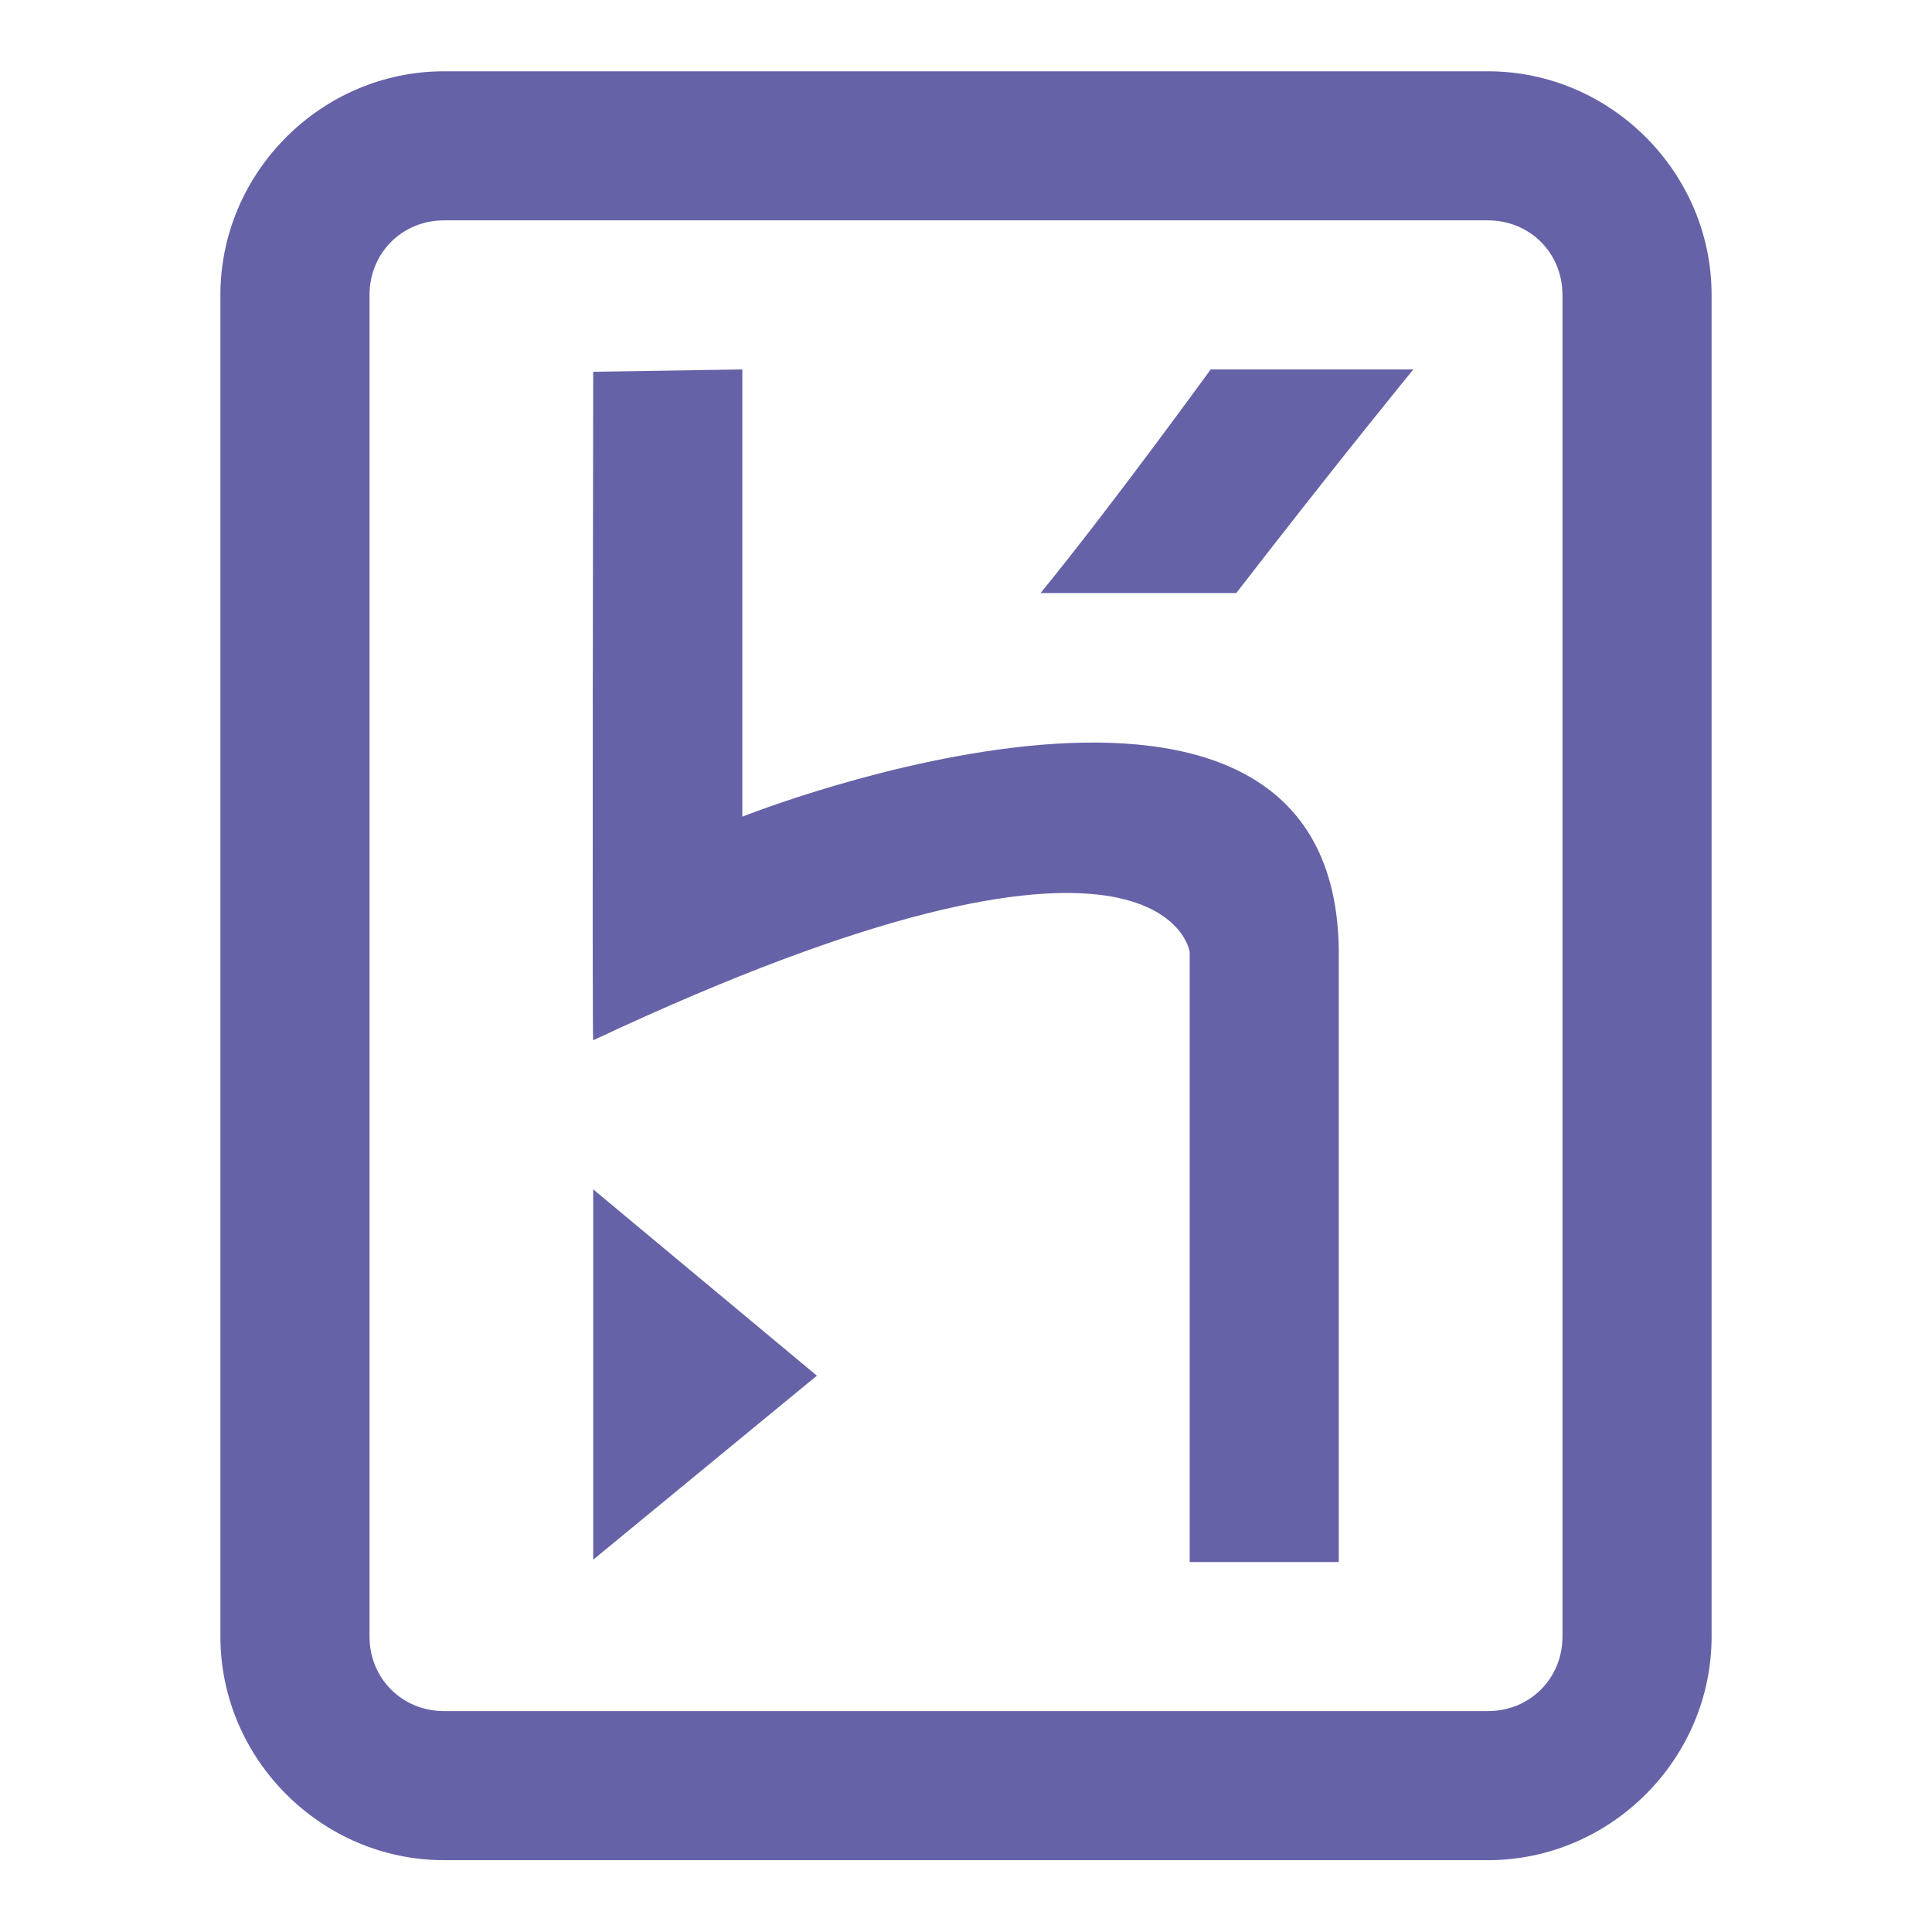
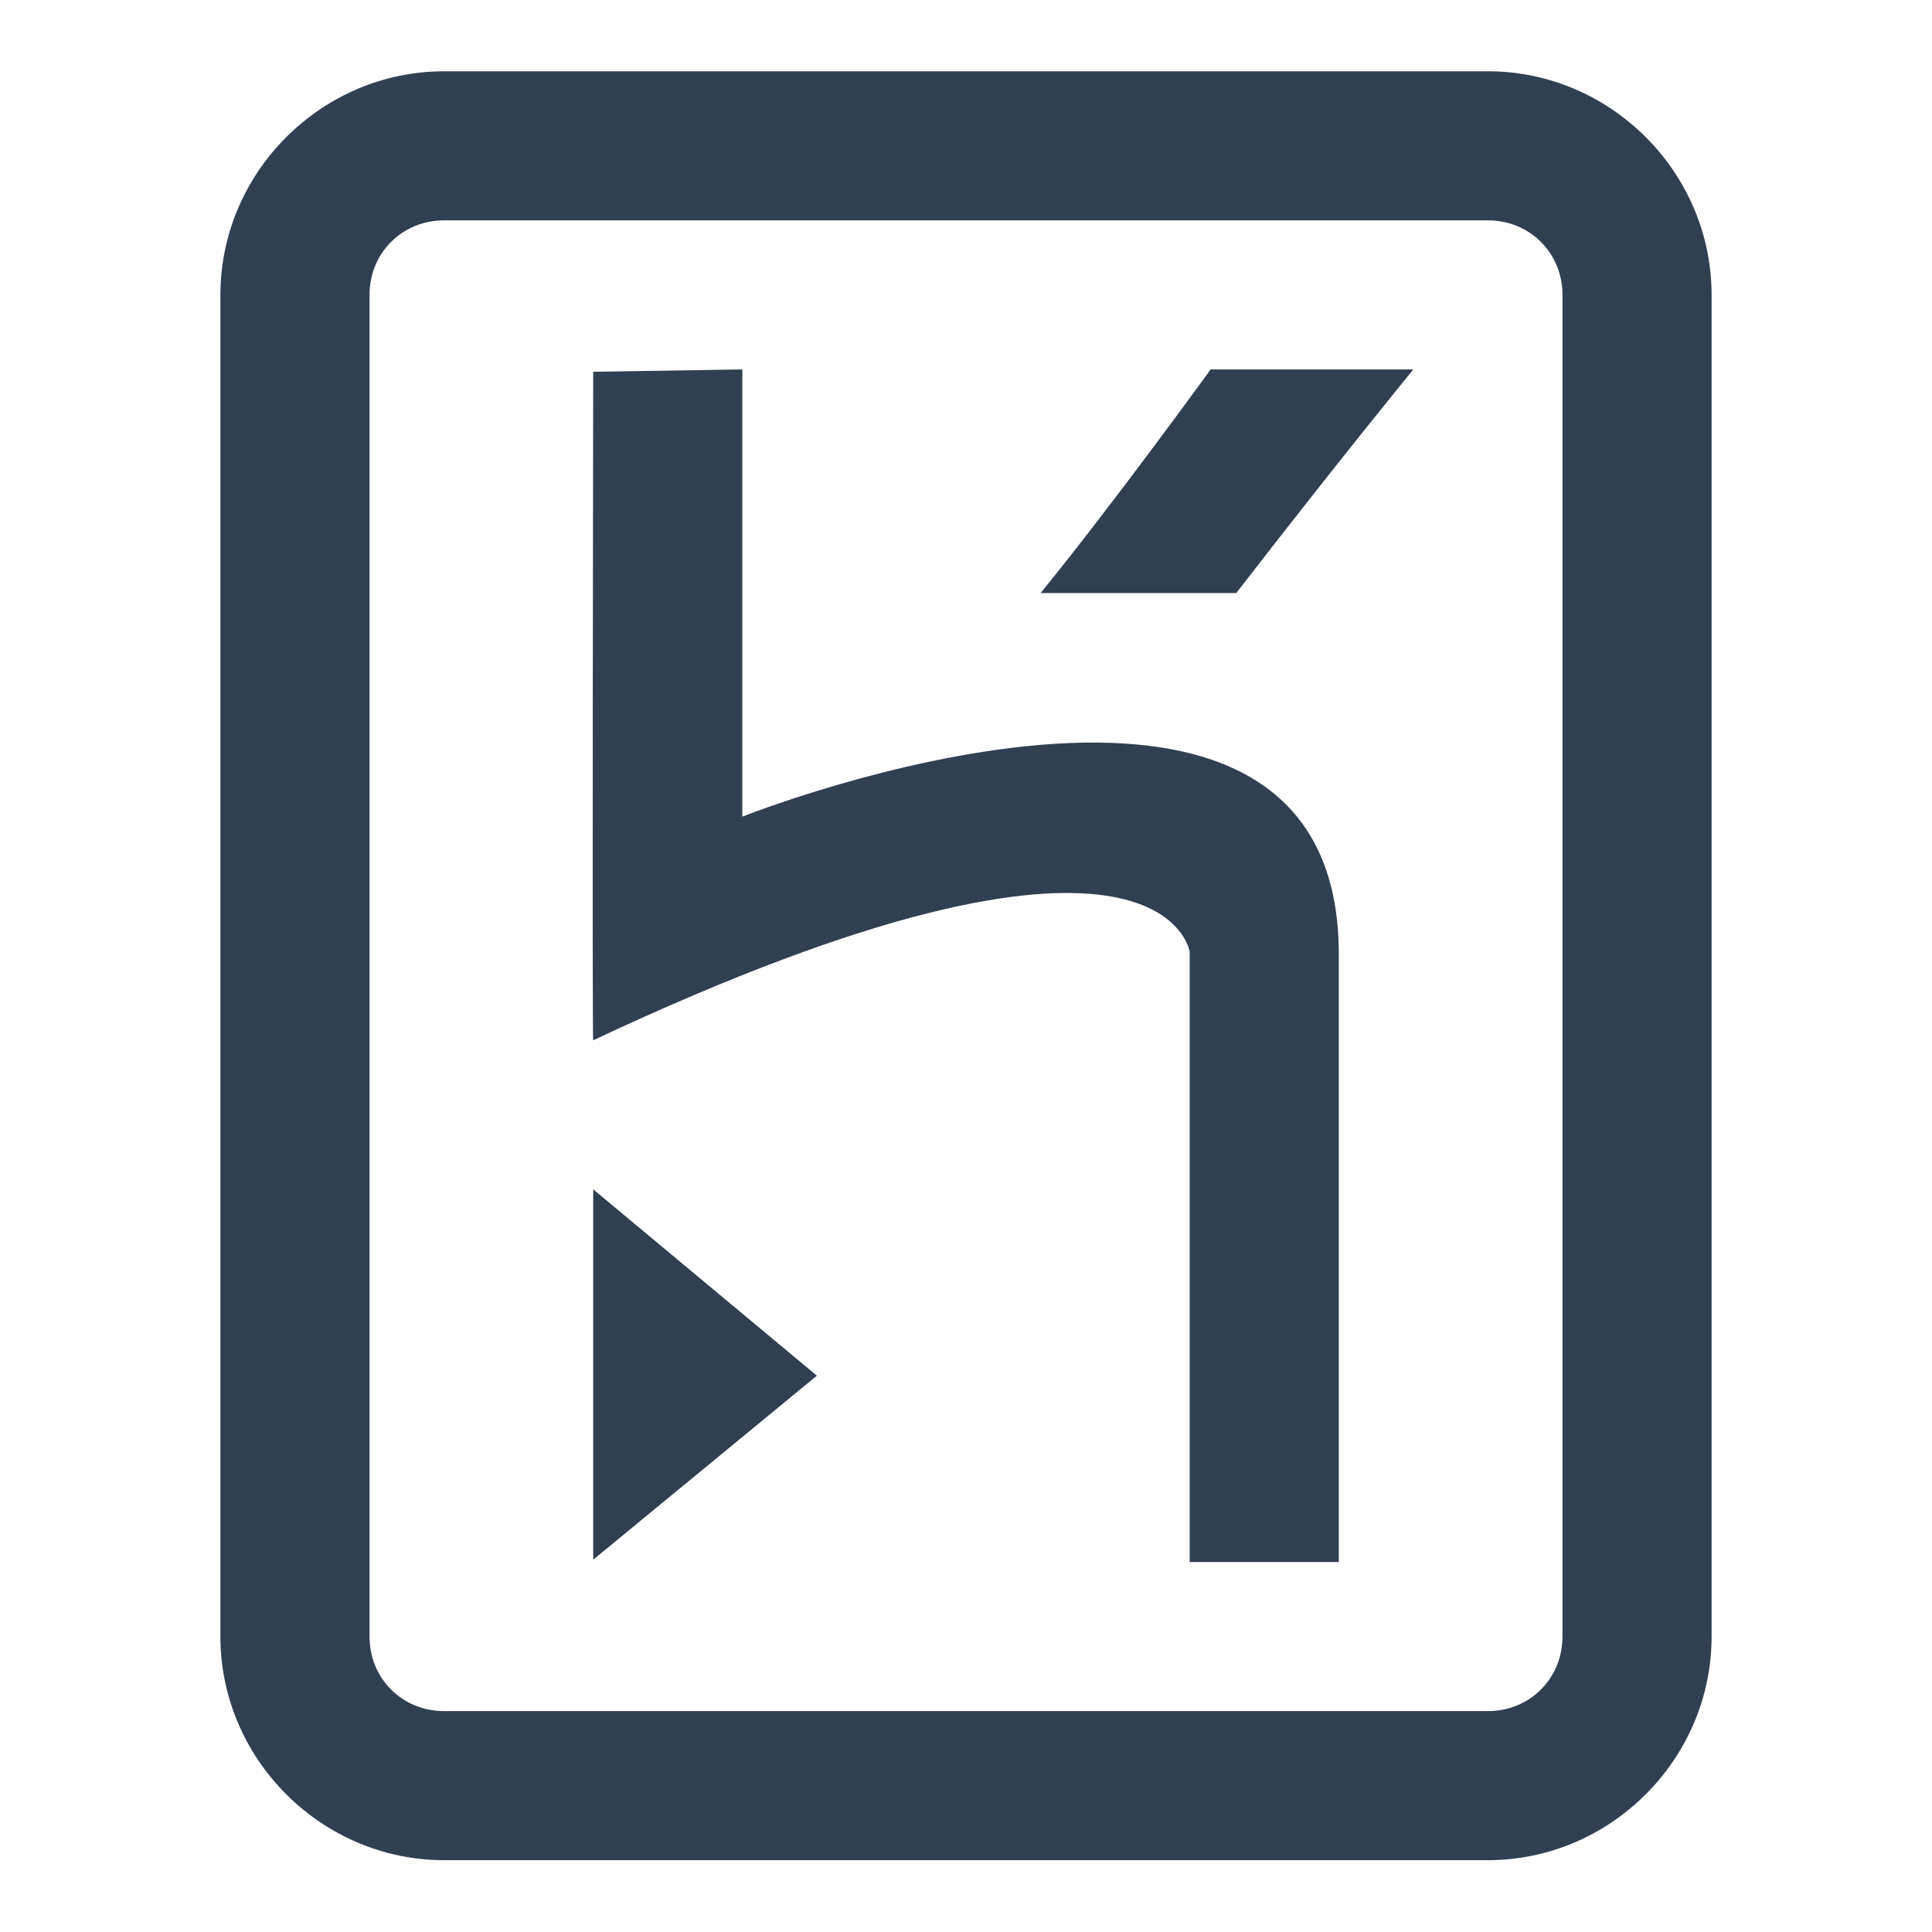
<svg xmlns="http://www.w3.org/2000/svg" width="1080" zoomAndPan="magnify" viewBox="0 0 810 810" height="1080" preserveAspectRatio="xMidYMid meet" version="1.0">
  <defs>
-     <clipPath id="ab2615f329">
+     <clipPath id="25d2f7e41b">
      <path d="M 92.25 29.887 L 717.75 29.887 L 717.75 779.887 L 92.25 779.887 Z M 92.25 29.887 " clip-rule="nonzero" />
    </clipPath>
  </defs>
-   <g clip-path="url(#ab2615f329)">
-     <path fill="#6662a7" d="M 186.184 29.887 C 134.777 29.887 92.406 72.246 92.406 123.637 L 92.406 686.137 C 92.406 737.527 134.777 779.887 186.184 779.887 L 623.812 779.887 C 675.223 779.887 717.594 737.527 717.594 686.137 L 717.594 123.637 C 717.594 72.246 675.223 29.887 623.812 29.887 Z M 186.184 92.387 L 623.812 92.387 C 641.398 92.387 655.074 106.059 655.074 123.637 L 655.074 686.137 C 655.074 703.715 641.398 717.387 623.812 717.387 L 186.184 717.387 C 168.602 717.387 154.926 703.715 154.926 686.137 L 154.926 123.637 C 154.926 106.059 168.602 92.387 186.184 92.387 Z M 311.223 154.887 L 248.703 155.863 C 248.703 155.863 248.215 437.359 248.703 436.137 C 487.789 323.832 498.777 399.027 498.777 399.027 L 498.777 654.887 L 561.297 654.887 L 561.297 400.004 C 561.297 242.898 311.223 342.387 311.223 342.387 Z M 507.57 154.887 C 507.57 154.887 465.809 212.504 436.258 248.637 L 518.312 248.637 C 562.883 191.02 592.555 154.887 592.555 154.887 Z M 248.703 498.637 L 248.703 653.91 L 342.48 576.762 Z M 248.703 498.637 " fill-opacity="1" fill-rule="nonzero" />
+   <g clip-path="url(#25d2f7e41b)">
+     <path fill="#313f52" d="M 186.184 29.887 C 134.777 29.887 92.406 72.246 92.406 123.637 L 92.406 686.137 C 92.406 737.527 134.777 779.887 186.184 779.887 L 623.812 779.887 C 675.223 779.887 717.594 737.527 717.594 686.137 L 717.594 123.637 C 717.594 72.246 675.223 29.887 623.812 29.887 Z M 186.184 92.387 L 623.812 92.387 C 641.398 92.387 655.074 106.059 655.074 123.637 L 655.074 686.137 C 655.074 703.715 641.398 717.387 623.812 717.387 L 186.184 717.387 C 168.602 717.387 154.926 703.715 154.926 686.137 L 154.926 123.637 C 154.926 106.059 168.602 92.387 186.184 92.387 Z M 311.223 154.887 L 248.703 155.863 C 248.703 155.863 248.215 437.359 248.703 436.137 C 487.789 323.832 498.777 399.027 498.777 399.027 L 498.777 654.887 L 561.297 654.887 L 561.297 400.004 C 561.297 242.898 311.223 342.387 311.223 342.387 Z M 507.57 154.887 C 507.57 154.887 465.809 212.504 436.258 248.637 L 518.312 248.637 C 562.883 191.02 592.555 154.887 592.555 154.887 Z M 248.703 498.637 L 248.703 653.91 L 342.48 576.762 Z M 248.703 498.637 " fill-opacity="1" fill-rule="nonzero" />
  </g>
</svg>
